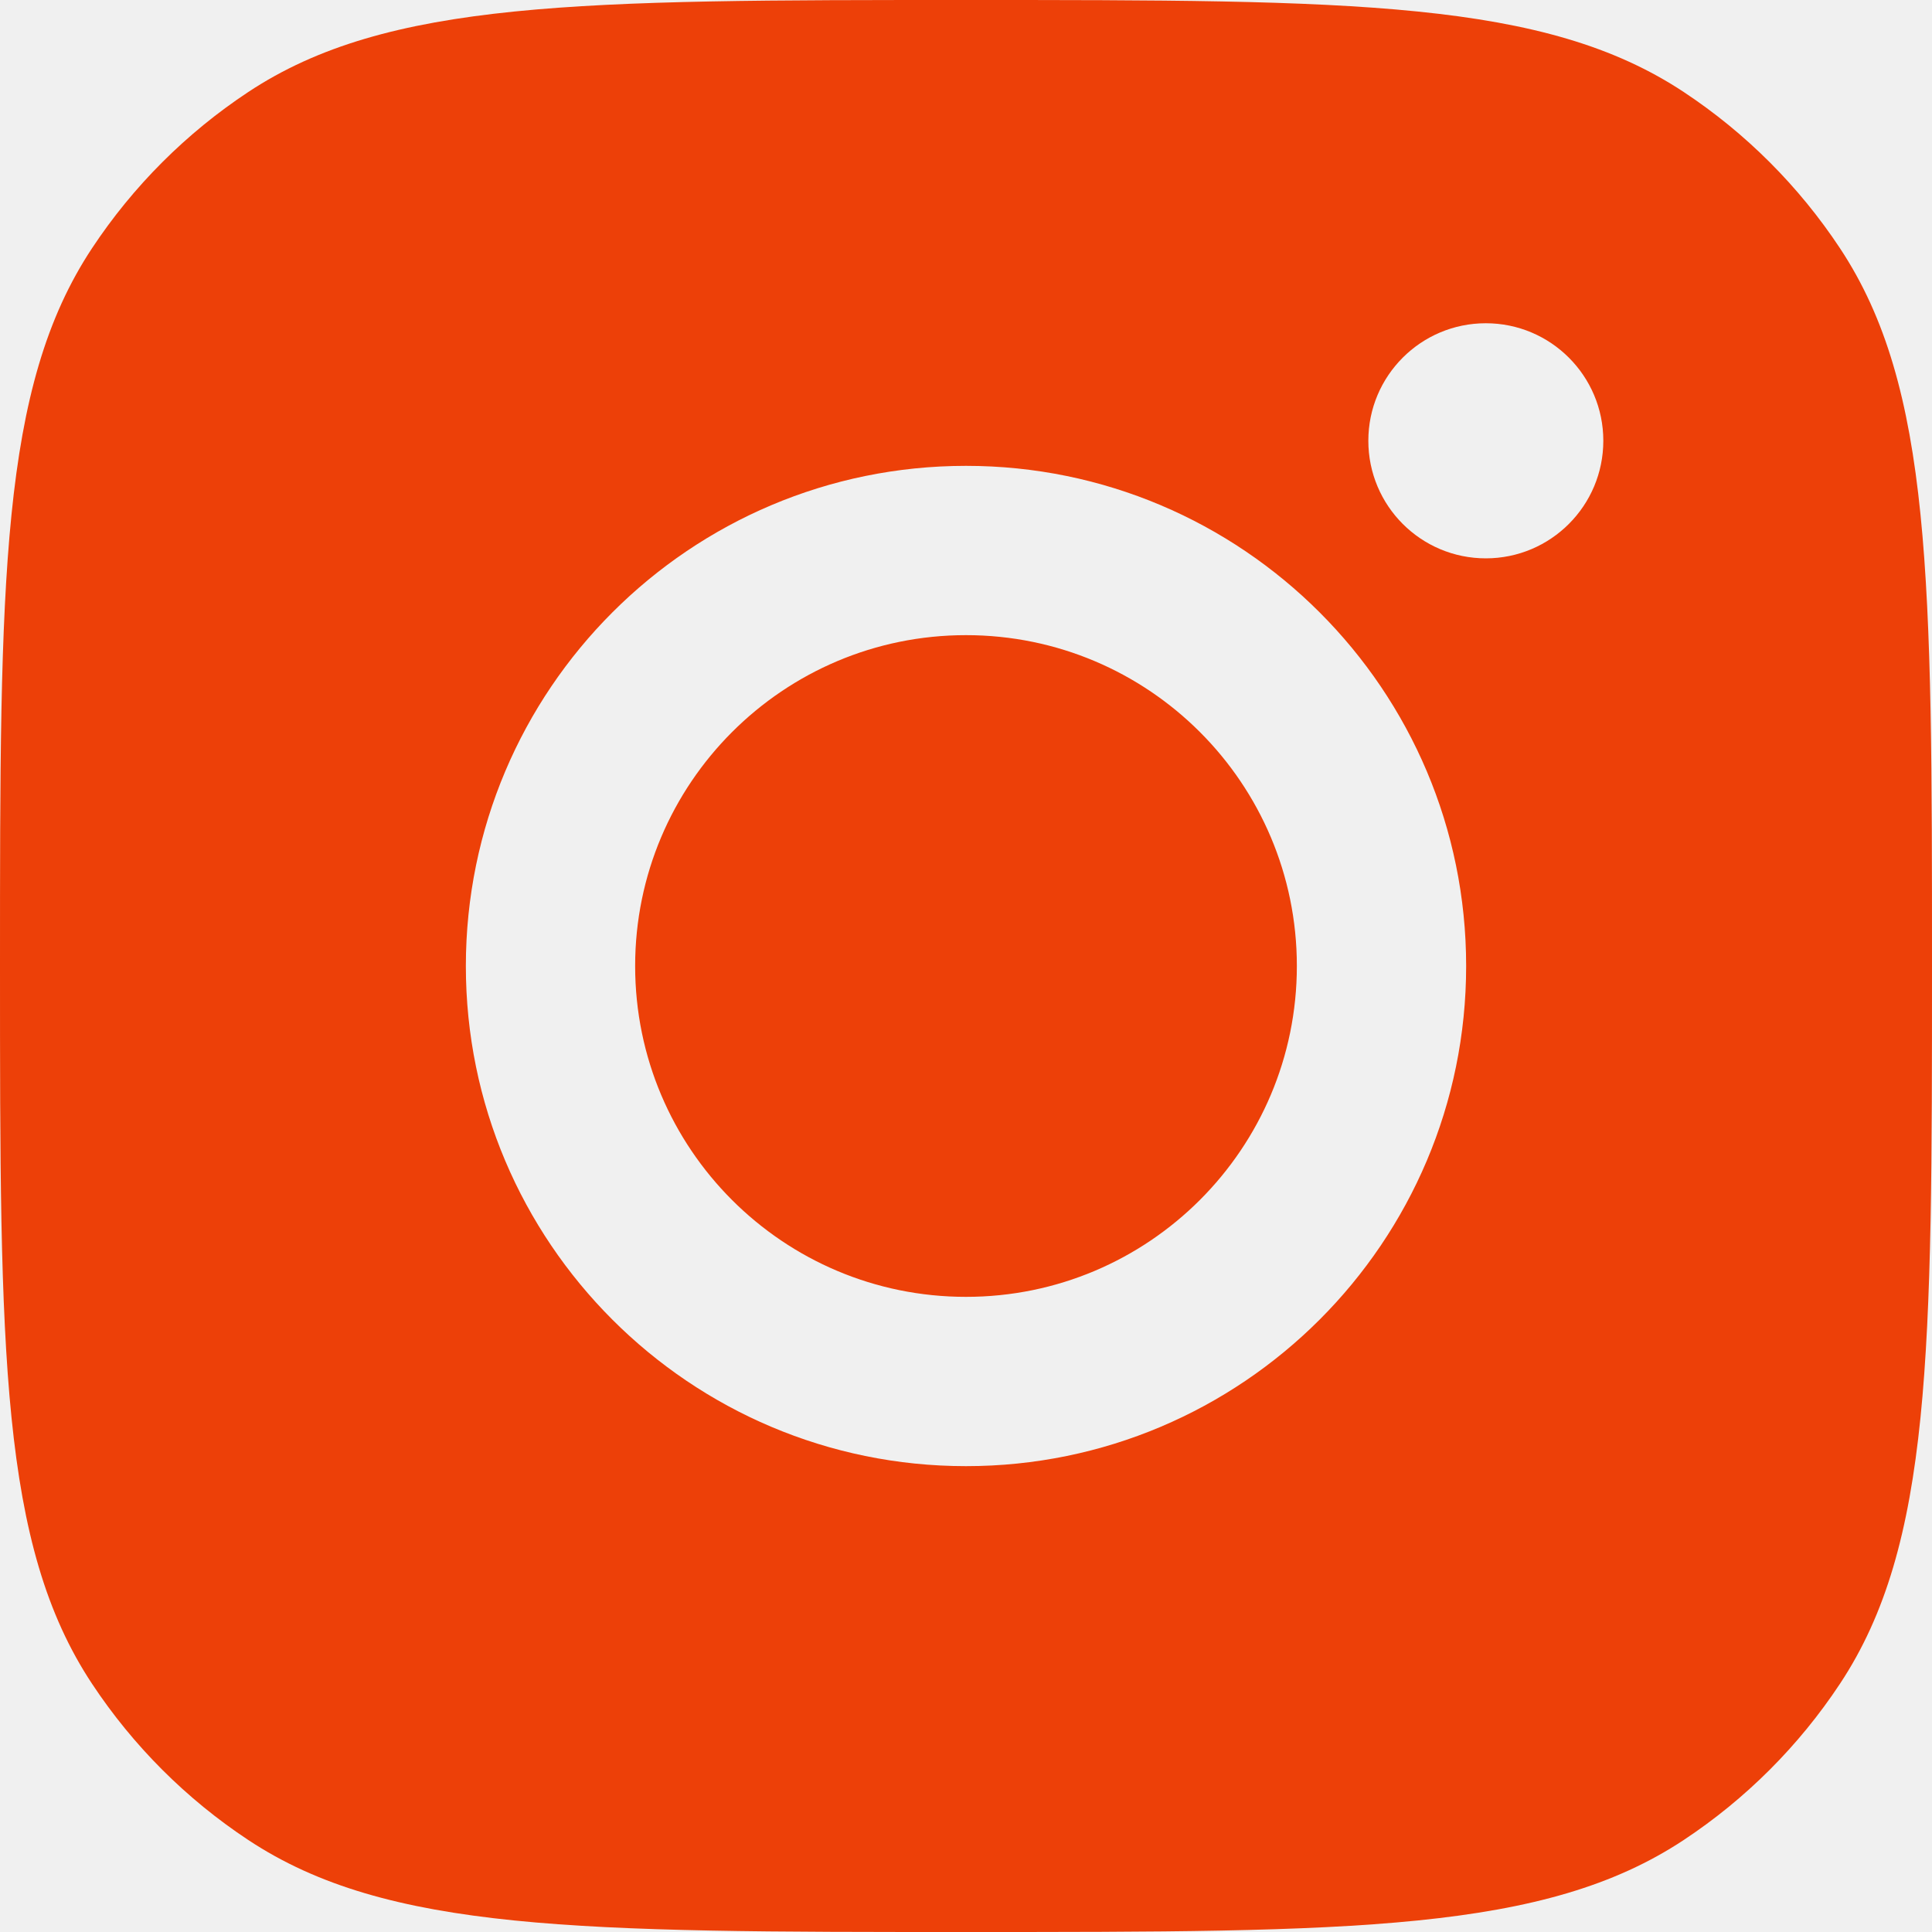
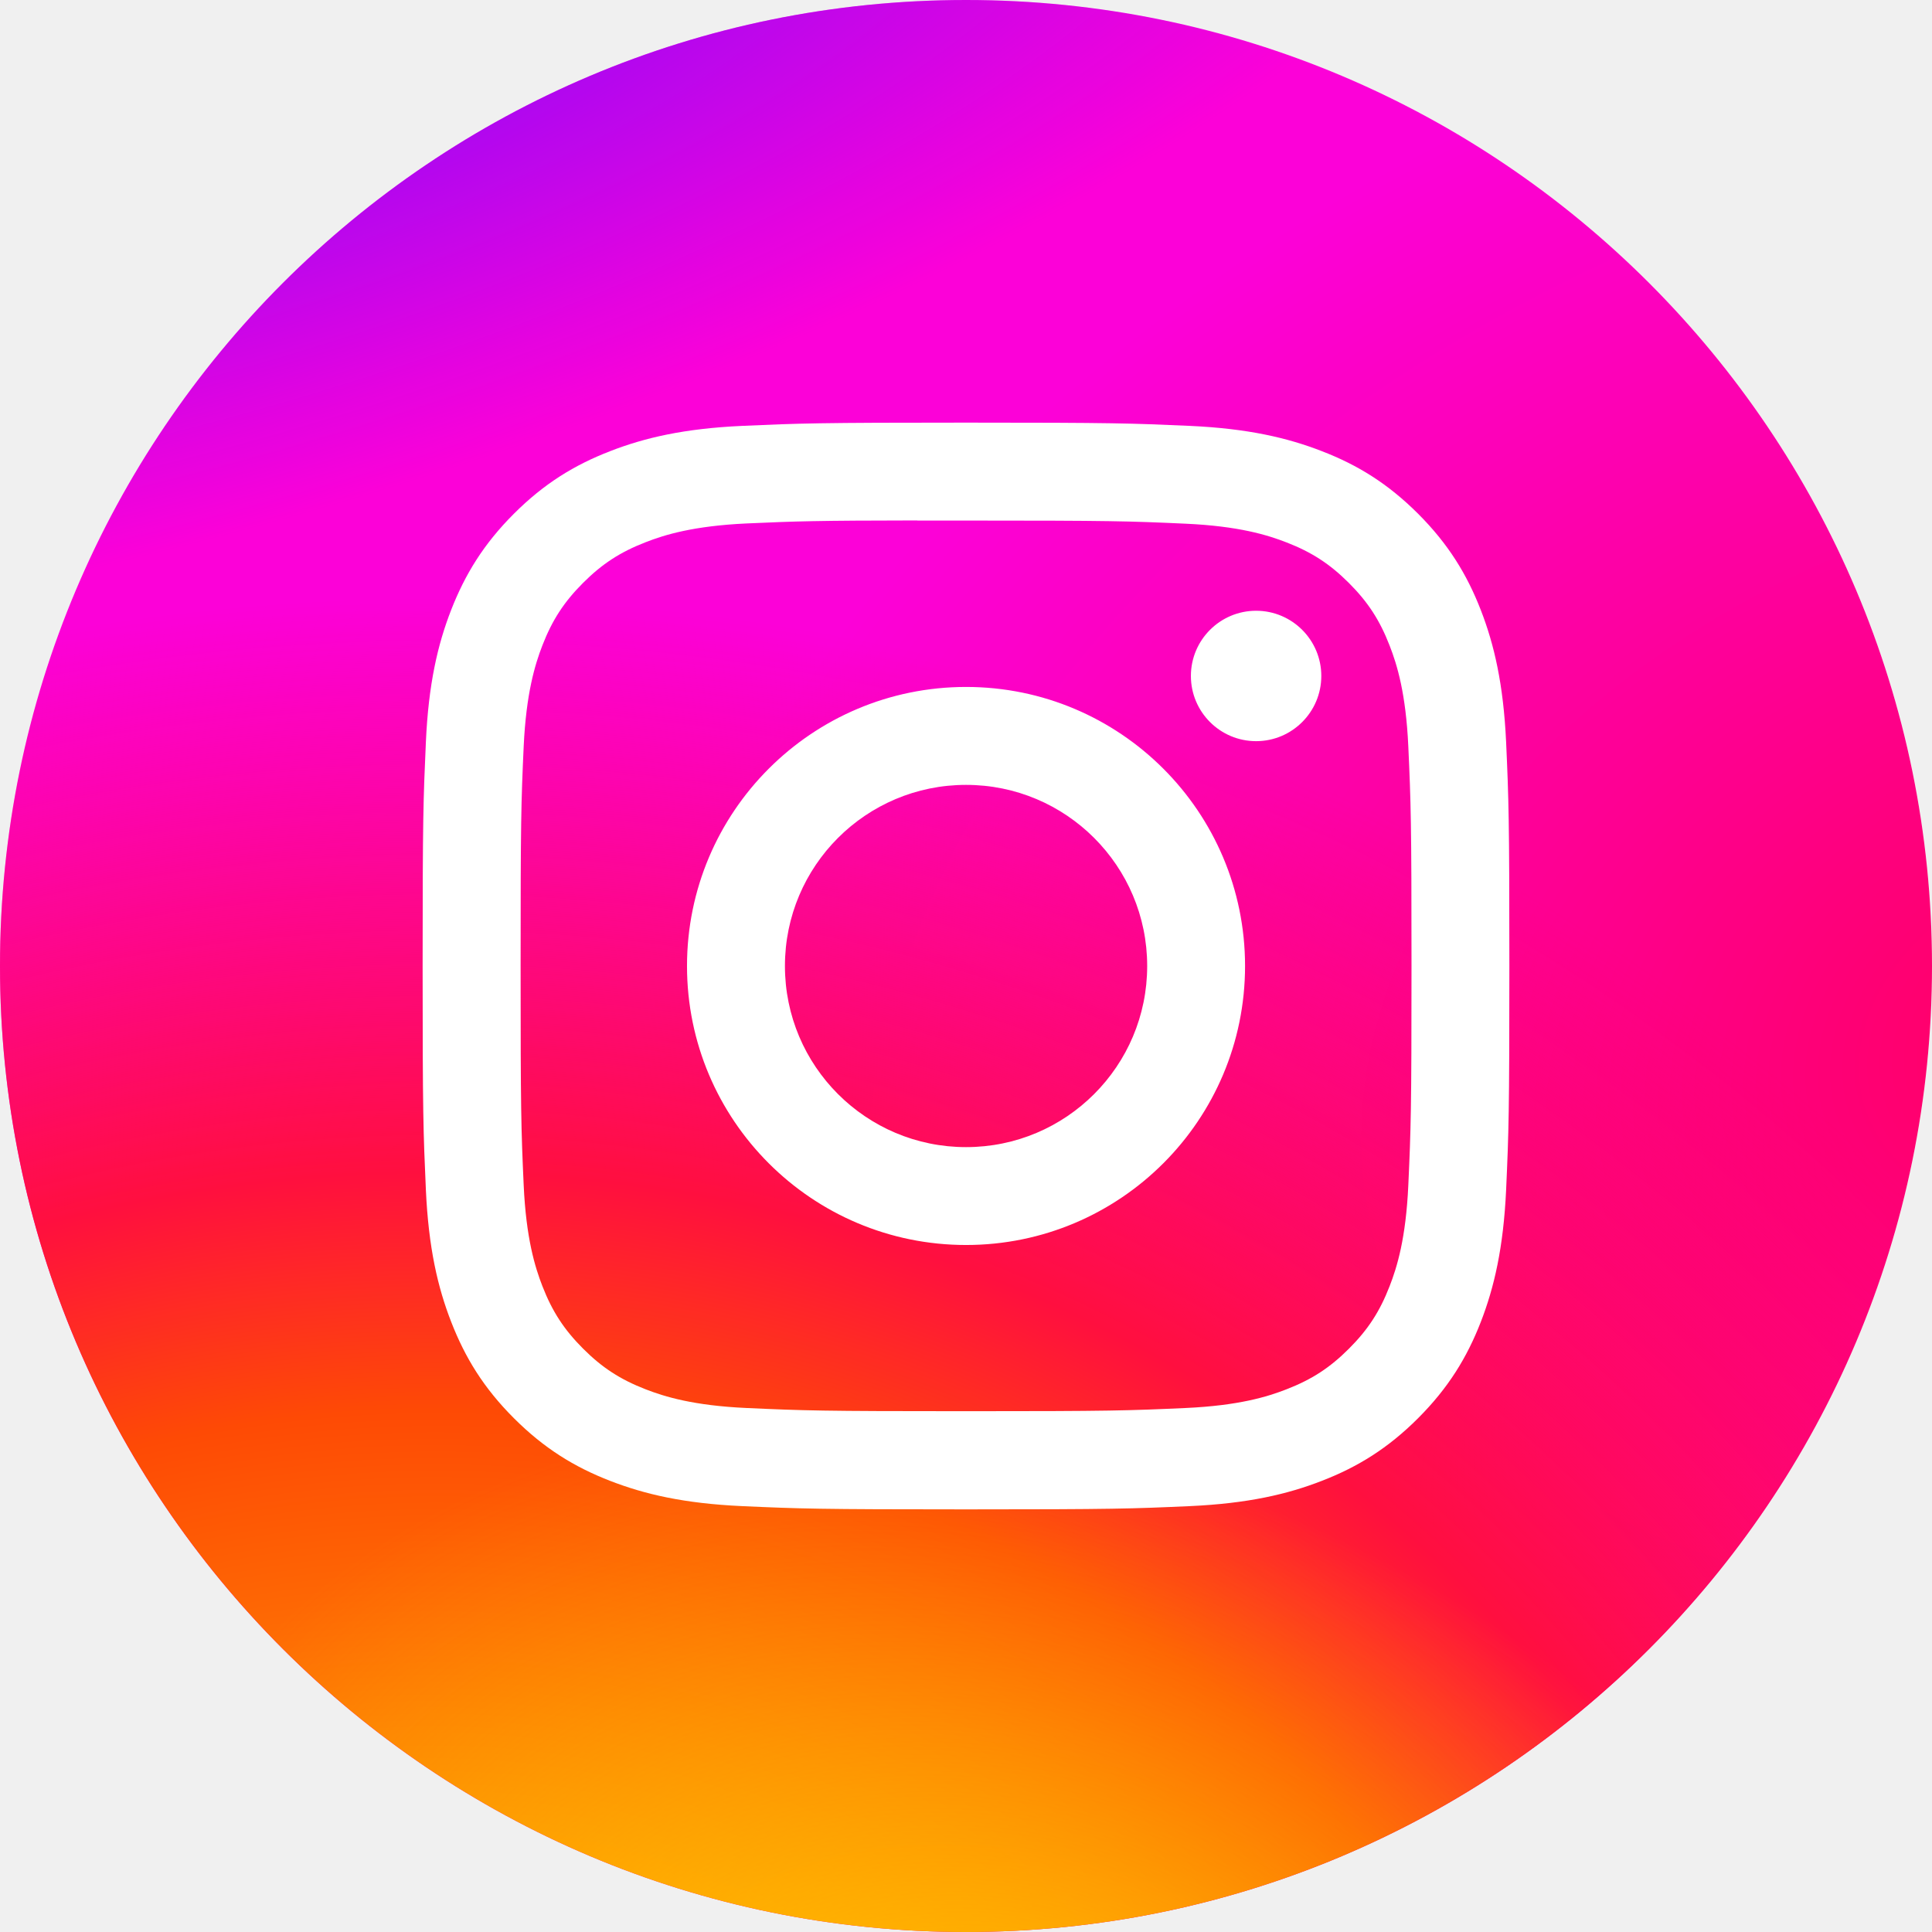
- <svg xmlns="http://www.w3.org/2000/svg" width="16" height="16" viewBox="0 0 16 16" fill="none">
-   <path d="M8 0C11.196 0 12.793 0 13.944 0.762C14.458 1.102 14.898 1.542 15.238 2.056C16 3.207 16 4.804 16 8C16 11.196 16 12.793 15.238 13.944C14.898 14.458 14.458 14.898 13.944 15.238C12.793 16 11.196 16 8 16C4.804 16 3.207 16 2.056 15.238C1.542 14.898 1.102 14.458 0.762 13.944C0 12.793 0 11.196 0 8C0 4.804 0 3.207 0.762 2.056C1.102 1.542 1.542 1.102 2.056 0.762C3.207 0 4.804 0 8 0ZM8 3.858C5.713 3.858 3.859 5.713 3.858 8C3.858 10.287 5.713 12.142 8 12.142C10.287 12.142 12.142 10.287 12.142 8C12.142 5.713 10.287 3.858 8 3.858ZM8 5.26C9.513 5.26 10.74 6.487 10.74 8C10.74 9.513 9.513 10.74 8 10.74C6.486 10.74 5.26 9.514 5.26 8C5.26 6.487 6.487 5.26 8 5.26ZM12.305 2.677C11.767 2.677 11.332 3.113 11.332 3.65C11.332 4.188 11.767 4.624 12.305 4.624C12.842 4.624 13.278 4.188 13.278 3.65C13.278 3.113 12.842 2.677 12.305 2.677Z" fill="#ED4008" />
+ <svg xmlns="http://www.w3.org/2000/svg" width="32" height="32" viewBox="0 0 32 32" fill="none">
+   <g clip-path="url(#clip0_677_896)">
+     <rect width="32" height="32" rx="16" fill="white" />
+     <path d="M16.506 -1C8.365 -1 5.984 -0.992 5.522 -0.953C3.851 -0.814 2.811 -0.551 1.679 0.013C0.806 0.446 0.117 0.949 -0.562 1.653C-1.799 2.938 -2.549 4.519 -2.821 6.397C-2.952 7.309 -2.991 7.496 -2.999 12.154C-3.002 13.707 -2.999 15.751 -2.999 18.492C-2.999 26.629 -2.99 29.008 -2.951 29.47C-2.816 31.096 -2.561 32.12 -2.021 33.239C-0.989 35.381 0.982 36.989 3.303 37.589C4.107 37.796 4.995 37.91 6.135 37.964C6.618 37.985 11.54 38 16.465 38C21.39 38 26.315 37.994 26.786 37.97C28.105 37.908 28.872 37.805 29.719 37.586C32.056 36.983 33.99 35.399 35.043 33.227C35.573 32.135 35.841 31.072 35.962 29.531C35.989 29.195 36 23.838 36 18.487C36 13.137 35.988 7.788 35.962 7.452C35.839 5.886 35.57 4.833 35.024 3.72C34.575 2.809 34.077 2.128 33.355 1.433C32.065 0.2 30.487 -0.55 28.607 -0.821C27.696 -0.953 27.514 -0.992 22.853 -1H16.506H16.506Z" fill="url(#paint0_radial_677_896)" />
+     <path d="M16.506 -1C8.365 -1 5.984 -0.992 5.522 -0.953C3.851 -0.814 2.811 -0.551 1.679 0.013C0.806 0.446 0.117 0.949 -0.562 1.653C-1.799 2.938 -2.549 4.519 -2.821 6.397C-2.952 7.309 -2.991 7.496 -2.999 12.154C-3.002 13.707 -2.999 15.751 -2.999 18.492C-2.999 26.629 -2.99 29.008 -2.951 29.47C-2.816 31.096 -2.561 32.12 -2.021 33.239C-0.989 35.381 0.982 36.989 3.303 37.589C4.107 37.796 4.995 37.91 6.135 37.964C6.618 37.985 11.54 38 16.465 38C21.39 38 26.315 37.994 26.786 37.97C28.105 37.908 28.872 37.805 29.719 37.586C32.056 36.983 33.99 35.399 35.043 33.227C35.573 32.135 35.841 31.072 35.962 29.531C35.989 29.195 36 23.838 36 18.487C36 13.137 35.988 7.788 35.962 7.452C35.839 5.886 35.57 4.833 35.024 3.72C34.575 2.809 34.077 2.128 33.355 1.433C32.065 0.2 30.487 -0.55 28.607 -0.821C27.696 -0.953 27.514 -0.992 22.853 -1H16.506H16.506Z" fill="url(#paint1_radial_677_896)" />
+     <path d="M16.506 -1C8.365 -1 5.984 -0.992 5.522 -0.953C3.851 -0.814 2.811 -0.551 1.679 0.013C0.806 0.446 0.117 0.949 -0.562 1.653C-1.799 2.938 -2.549 4.519 -2.821 6.397C-2.952 7.309 -2.991 7.496 -2.999 12.154C-3.002 13.707 -2.999 15.751 -2.999 18.492C-2.999 26.629 -2.99 29.008 -2.951 29.47C-2.816 31.096 -2.561 32.12 -2.021 33.239C-0.989 35.381 0.982 36.989 3.303 37.589C4.107 37.796 4.995 37.91 6.135 37.964C6.618 37.985 11.54 38 16.465 38C21.39 38 26.315 37.994 26.786 37.97C28.105 37.908 28.872 37.805 29.719 37.586C32.056 36.983 33.99 35.399 35.043 33.227C35.573 32.135 35.841 31.072 35.962 29.531C35.989 29.195 36 23.838 36 18.487C36 13.137 35.988 7.788 35.962 7.452C35.839 5.886 35.57 4.833 35.024 3.72C34.575 2.809 34.077 2.128 33.355 1.433C32.065 0.2 30.487 -0.55 28.607 -0.821C27.696 -0.953 27.514 -0.992 22.853 -1H16.506H16.506Z" fill="url(#paint2_radial_677_896)" />
+     <path d="M16.506 -1C8.365 -1 5.984 -0.992 5.522 -0.953C3.851 -0.814 2.811 -0.551 1.679 0.013C0.806 0.446 0.117 0.949 -0.562 1.653C-1.799 2.938 -2.549 4.519 -2.821 6.397C-2.952 7.309 -2.991 7.496 -2.999 12.154C-3.002 13.707 -2.999 15.751 -2.999 18.492C-2.999 26.629 -2.99 29.008 -2.951 29.47C-2.816 31.096 -2.561 32.12 -2.021 33.239C-0.989 35.381 0.982 36.989 3.303 37.589C4.107 37.796 4.995 37.91 6.135 37.964C6.618 37.985 11.54 38 16.465 38C21.39 38 26.315 37.994 26.786 37.97C28.105 37.908 28.872 37.805 29.719 37.586C32.056 36.983 33.99 35.399 35.043 33.227C35.573 32.135 35.841 31.072 35.962 29.531C35.989 29.195 36 23.838 36 18.487C36 13.137 35.988 7.788 35.962 7.452C35.839 5.886 35.57 4.833 35.024 3.72C34.575 2.809 34.077 2.128 33.355 1.433C32.065 0.2 30.487 -0.55 28.607 -0.821C27.696 -0.953 27.514 -0.992 22.853 -1H16.506H16.506Z" fill="url(#paint3_radial_677_896)" />
+     <path d="M16.001 7C13.557 7 13.25 7.011 12.29 7.054C11.332 7.098 10.678 7.25 10.105 7.473C9.513 7.702 9.011 8.01 8.511 8.51C8.01 9.011 7.703 9.513 7.472 10.104C7.249 10.677 7.097 11.331 7.054 12.289C7.011 13.249 7 13.556 7 16C7 18.444 7.011 18.75 7.054 19.71C7.098 20.668 7.25 21.322 7.473 21.894C7.703 22.486 8.01 22.988 8.511 23.489C9.011 23.989 9.513 24.298 10.104 24.527C10.677 24.75 11.331 24.902 12.289 24.946C13.249 24.989 13.556 25 16 25C18.444 25 18.75 24.989 19.71 24.946C20.668 24.902 21.323 24.75 21.895 24.527C22.487 24.298 22.989 23.989 23.489 23.489C23.989 22.988 24.297 22.486 24.527 21.895C24.749 21.322 24.901 20.668 24.946 19.71C24.989 18.75 25 18.444 25 16C25 13.556 24.989 13.249 24.946 12.289C24.901 11.331 24.749 10.677 24.527 10.105C24.297 9.513 23.989 9.011 23.489 8.51C22.988 8.01 22.488 7.702 21.895 7.473C21.321 7.25 20.667 7.098 19.709 7.054C18.749 7.011 18.443 7 15.998 7L16.001 7ZM15.194 8.621C15.194 8.621 15.194 8.622 15.195 8.622C15.434 8.622 15.701 8.622 16.001 8.622C18.404 8.622 18.689 8.631 19.638 8.674C20.515 8.714 20.991 8.86 21.309 8.984C21.729 9.147 22.028 9.342 22.343 9.657C22.658 9.972 22.853 10.272 23.016 10.692C23.14 11.009 23.286 11.485 23.326 12.362C23.369 13.311 23.379 13.596 23.379 15.998C23.379 18.4 23.369 18.685 23.326 19.634C23.286 20.511 23.14 20.987 23.016 21.304C22.853 21.724 22.658 22.023 22.343 22.338C22.028 22.653 21.729 22.848 21.309 23.011C20.992 23.135 20.515 23.281 19.638 23.321C18.689 23.364 18.404 23.374 16.001 23.374C13.598 23.374 13.313 23.364 12.364 23.321C11.486 23.281 11.01 23.134 10.693 23.011C10.273 22.848 9.973 22.653 9.658 22.338C9.343 22.023 9.148 21.724 8.984 21.303C8.861 20.987 8.714 20.51 8.674 19.633C8.631 18.684 8.623 18.399 8.623 15.996C8.623 13.592 8.631 13.309 8.674 12.36C8.715 11.483 8.861 11.006 8.984 10.689C9.147 10.269 9.343 9.969 9.658 9.654C9.973 9.339 10.273 9.144 10.693 8.981C11.01 8.857 11.486 8.711 12.364 8.67C13.194 8.633 13.516 8.622 15.192 8.62C15.193 8.62 15.194 8.62 15.194 8.621ZM20.805 10.116C20.209 10.116 19.725 10.6 19.725 11.196C19.725 11.792 20.209 12.276 20.805 12.276C21.401 12.276 21.885 11.792 21.885 11.196C21.885 10.6 21.401 10.116 20.805 10.116ZM16.001 11.378C13.448 11.378 11.379 13.448 11.379 16C11.379 18.552 13.448 20.621 16.001 20.621C18.553 20.621 20.622 18.552 20.622 16C20.622 13.448 18.553 11.378 16.001 11.378ZM16.001 13C17.658 13 19.001 14.343 19.001 16C19.001 17.657 17.658 19 16.001 19C14.344 19 13.001 17.657 13.001 16C13.001 14.343 14.344 13 16.001 13Z" fill="white" />
+   </g>
+   <defs>
+     <radialGradient id="paint0_radial_677_896" cx="0" cy="0" r="1" gradientUnits="userSpaceOnUse" gradientTransform="translate(34.7322 17.2874) rotate(164.25) scale(24.9196 17.9534)">
+       <stop stop-color="#FF005F" />
+       <stop offset="1" stop-color="#FC01D8" />
+     </radialGradient>
+     <radialGradient id="paint1_radial_677_896" cx="0" cy="0" r="1" gradientUnits="userSpaceOnUse" gradientTransform="translate(7.35584 41.0183) rotate(-90) scale(31.1291 33.0293)">
+       <stop stop-color="#FFCC00" />
+       <stop offset="0.124" stop-color="#FFCC00" />
+       <stop offset="0.567" stop-color="#FE4A05" />
+       <stop offset="0.694" stop-color="#FF0F3F" />
+       <stop offset="1" stop-color="#FE0657" stop-opacity="0" />
+     </radialGradient>
+     <radialGradient id="paint2_radial_677_896" cx="0" cy="0" r="1" gradientUnits="userSpaceOnUse" gradientTransform="translate(17.4977 37.4397) rotate(-59.87) scale(12.8745 16.7581)">
+       <stop stop-color="#FFCC00" />
+       <stop offset="1" stop-color="#FFCC00" stop-opacity="0" />
+     </radialGradient>
+     <radialGradient id="paint3_radial_677_896" cx="0" cy="0" r="1" gradientUnits="userSpaceOnUse" gradientTransform="translate(2.31215 0.58552) rotate(164.274) scale(24.6407 8.39613)">
+       <stop stop-color="#780CFF" />
+       <stop offset="1" stop-color="#820BFF" stop-opacity="0" />
+     </radialGradient>
+     <clipPath id="clip0_677_896">
+       <rect width="32" height="32" rx="16" fill="white" />
+     </clipPath>
+   </defs>
</svg>
